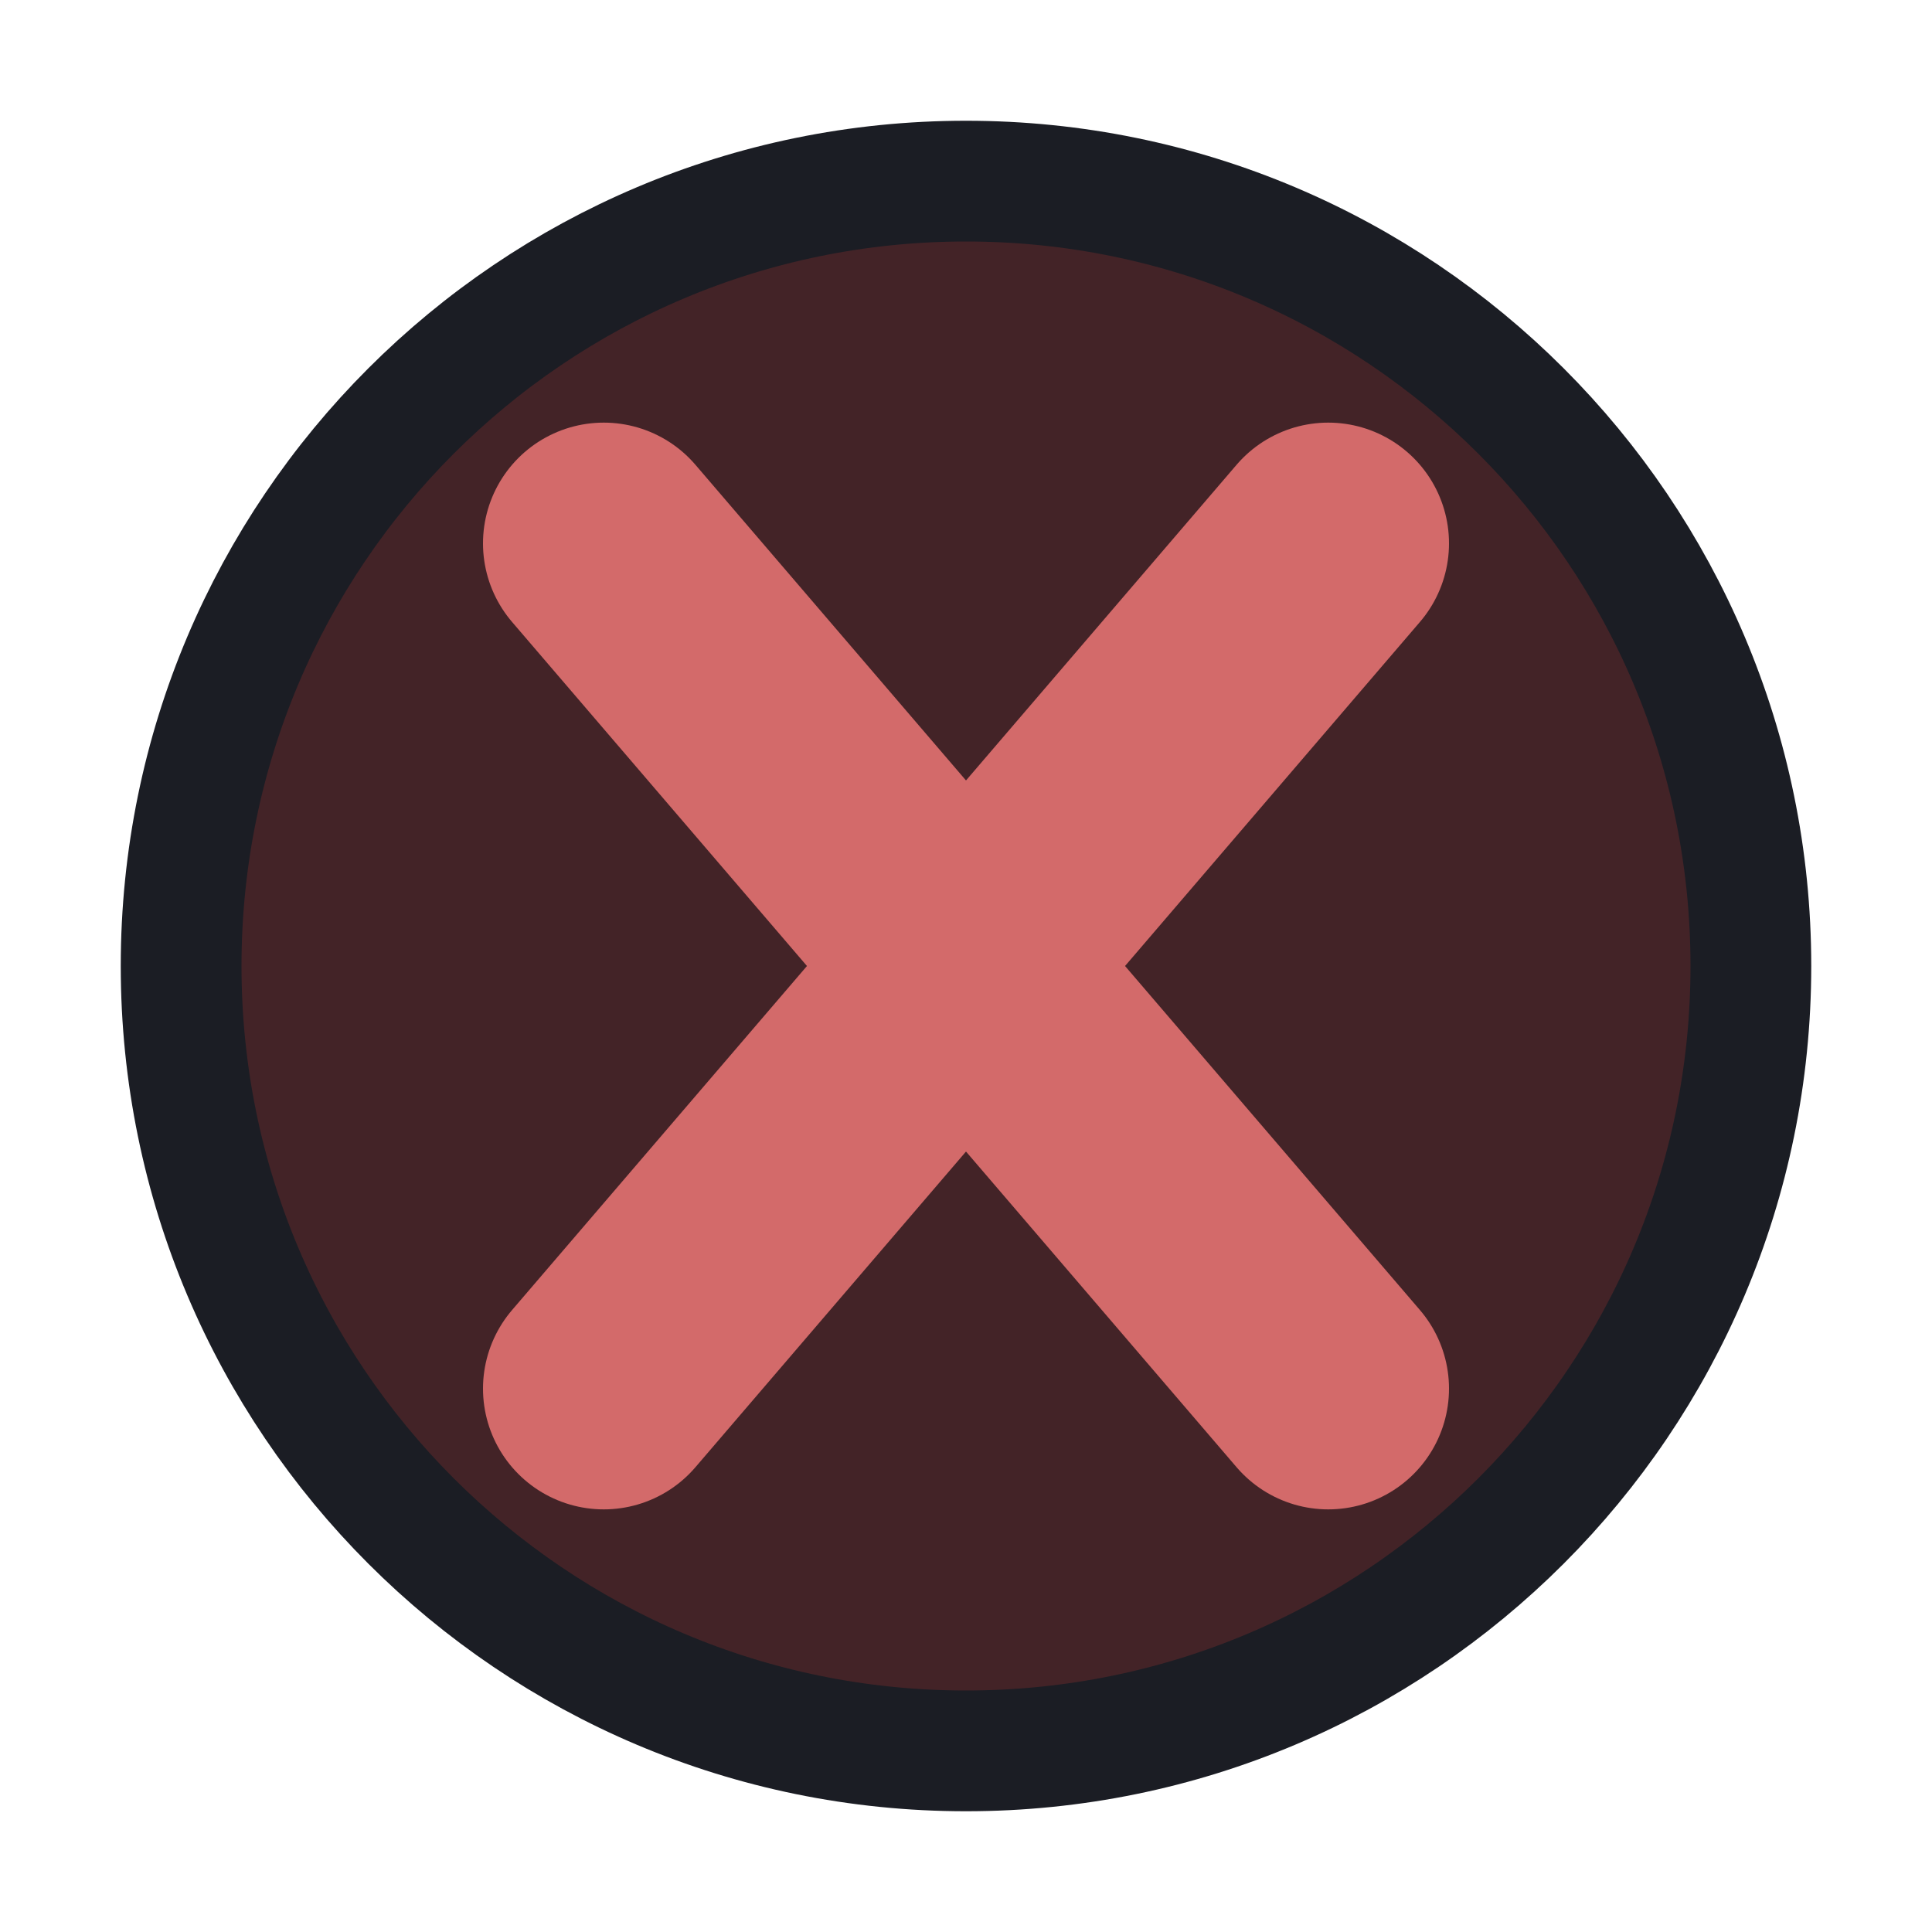
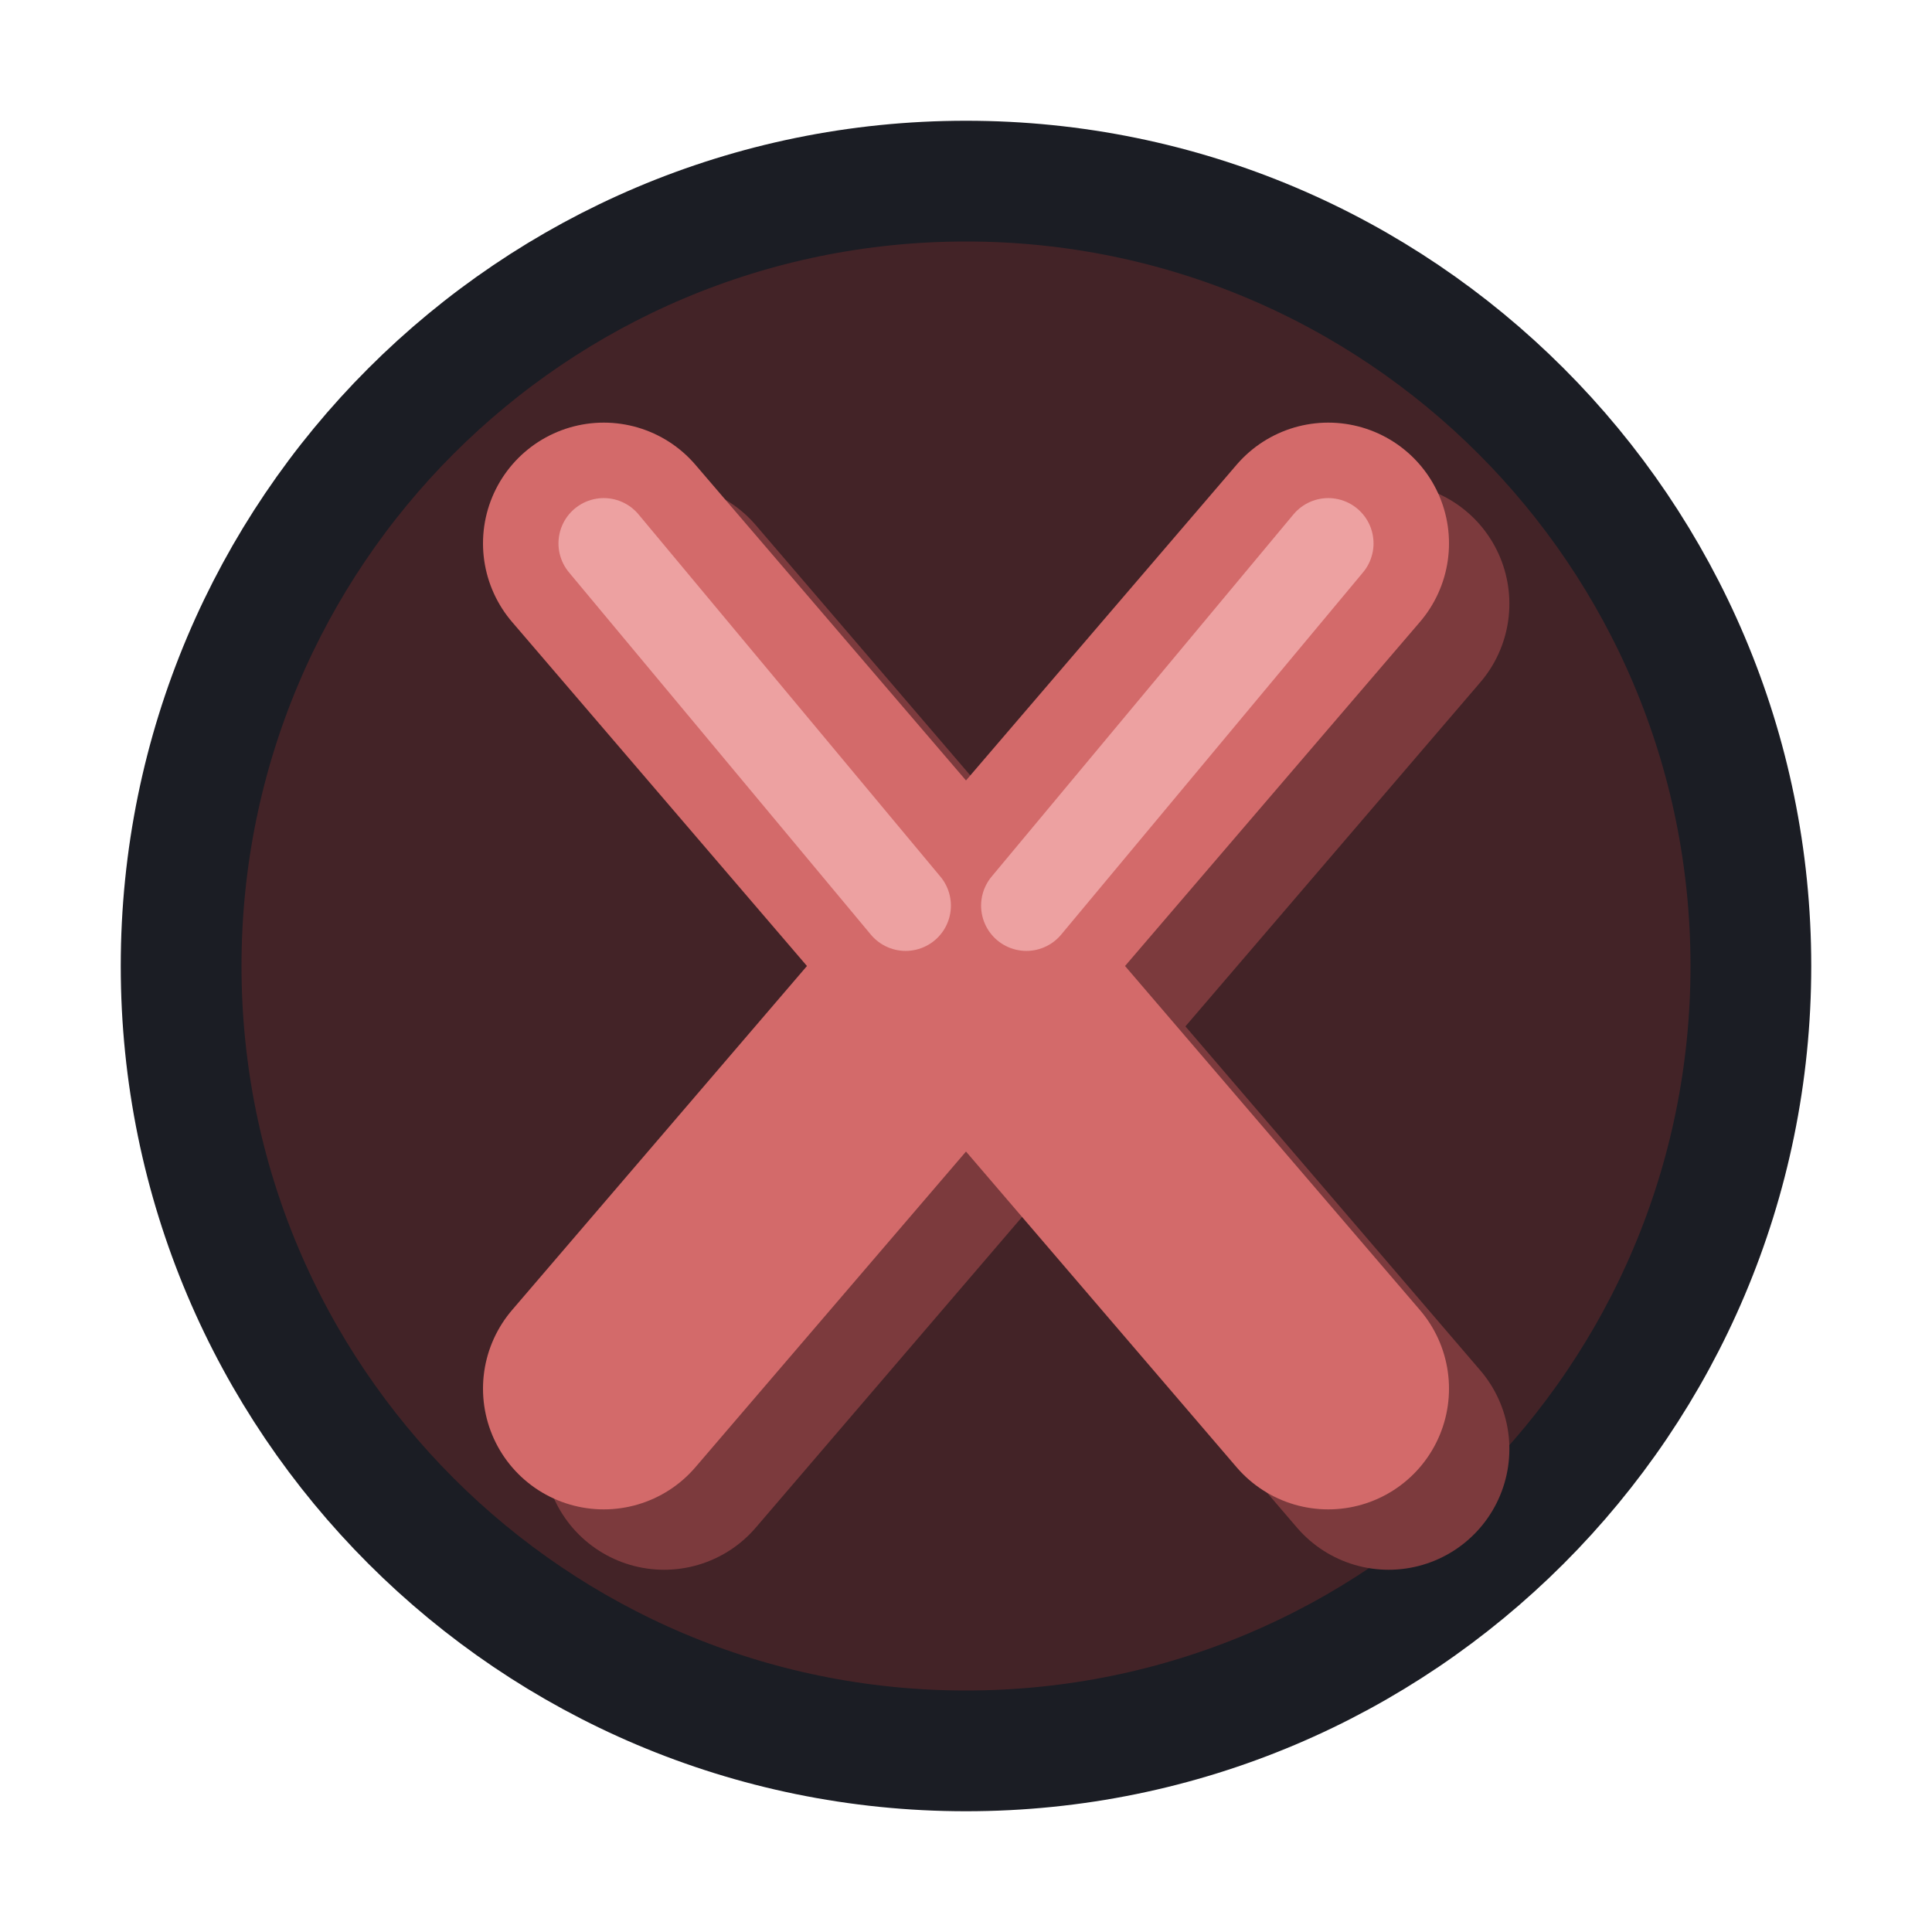
<svg xmlns="http://www.w3.org/2000/svg" width="32" height="32" viewBox="0 0 32 32">
  <circle cx="16" cy="16" r="13" fill="#432327" stroke="#1b1d24" stroke-width="2" />
+   <path d="M11 10l12 14M23 10L11 24" stroke="#7c3a3d" stroke-width="4" stroke-linecap="round" />
  <path d="M10 9l12 14M22 9L10 23" stroke="#d36a6a" stroke-width="4" stroke-linecap="round" />
+   <path d="M10 9l5 6M22 9l-5 6" stroke="#eda1a1" stroke-width="1.5" stroke-linecap="round" />
</svg>
